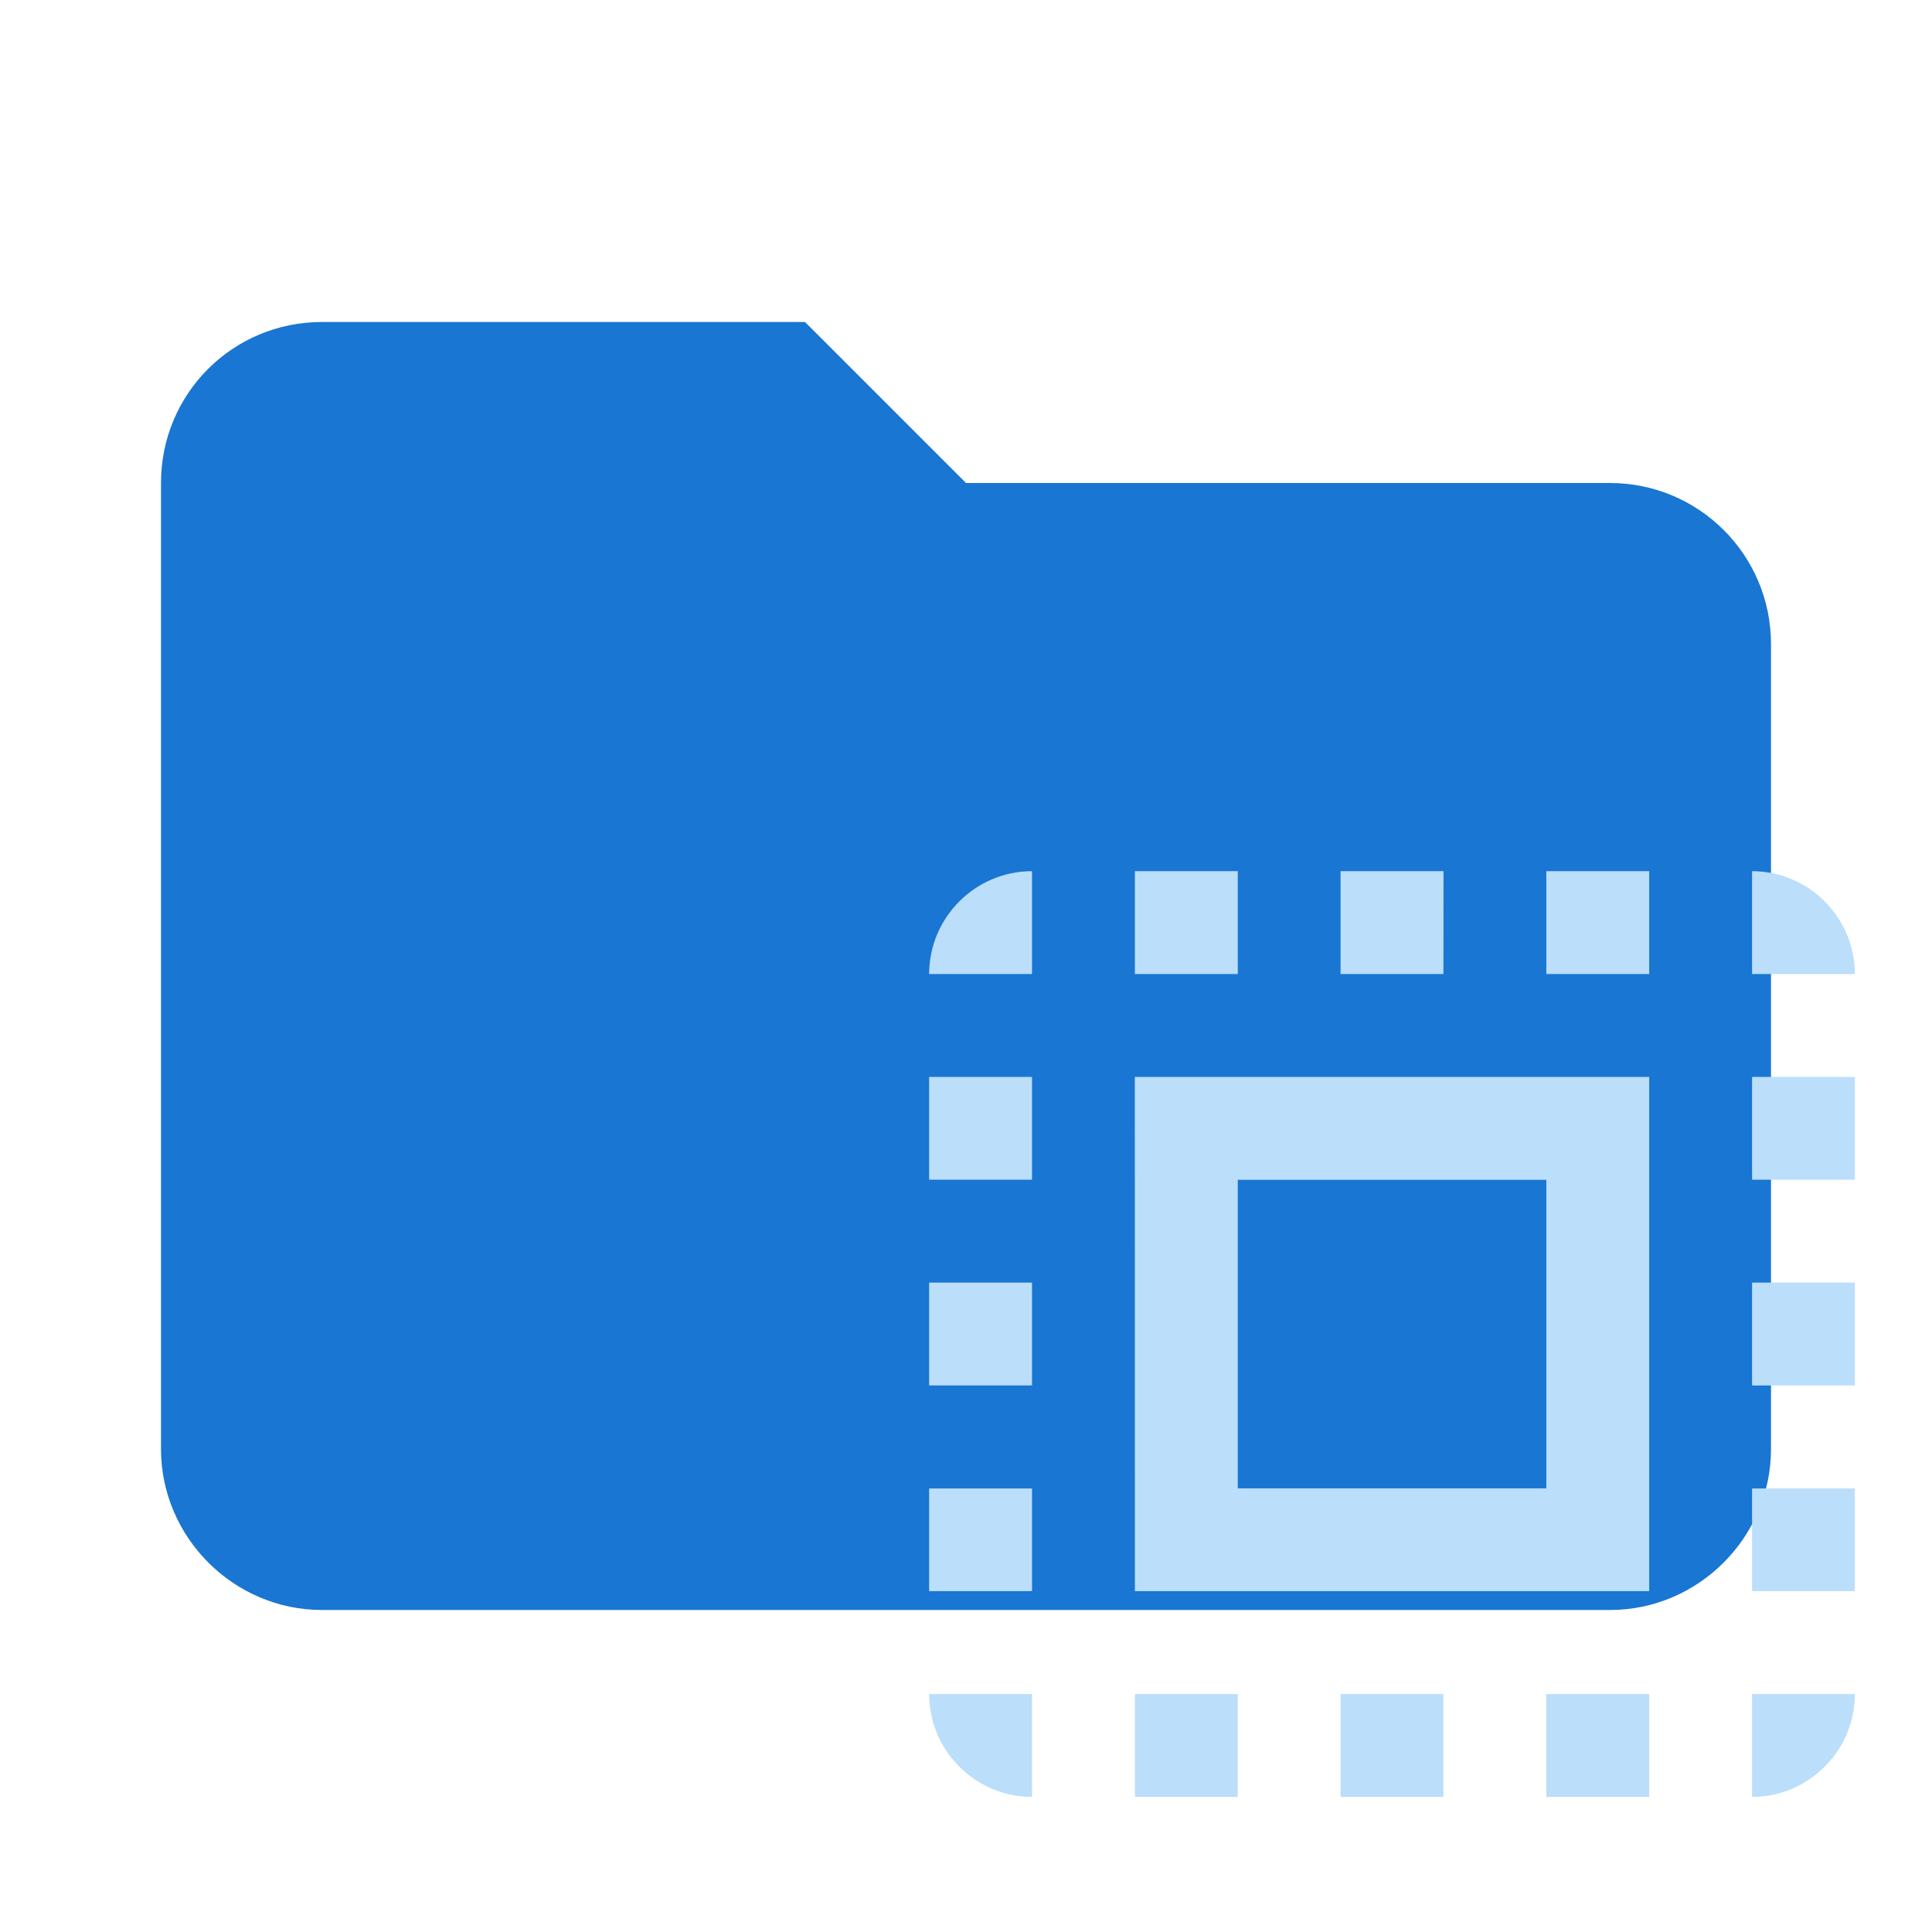
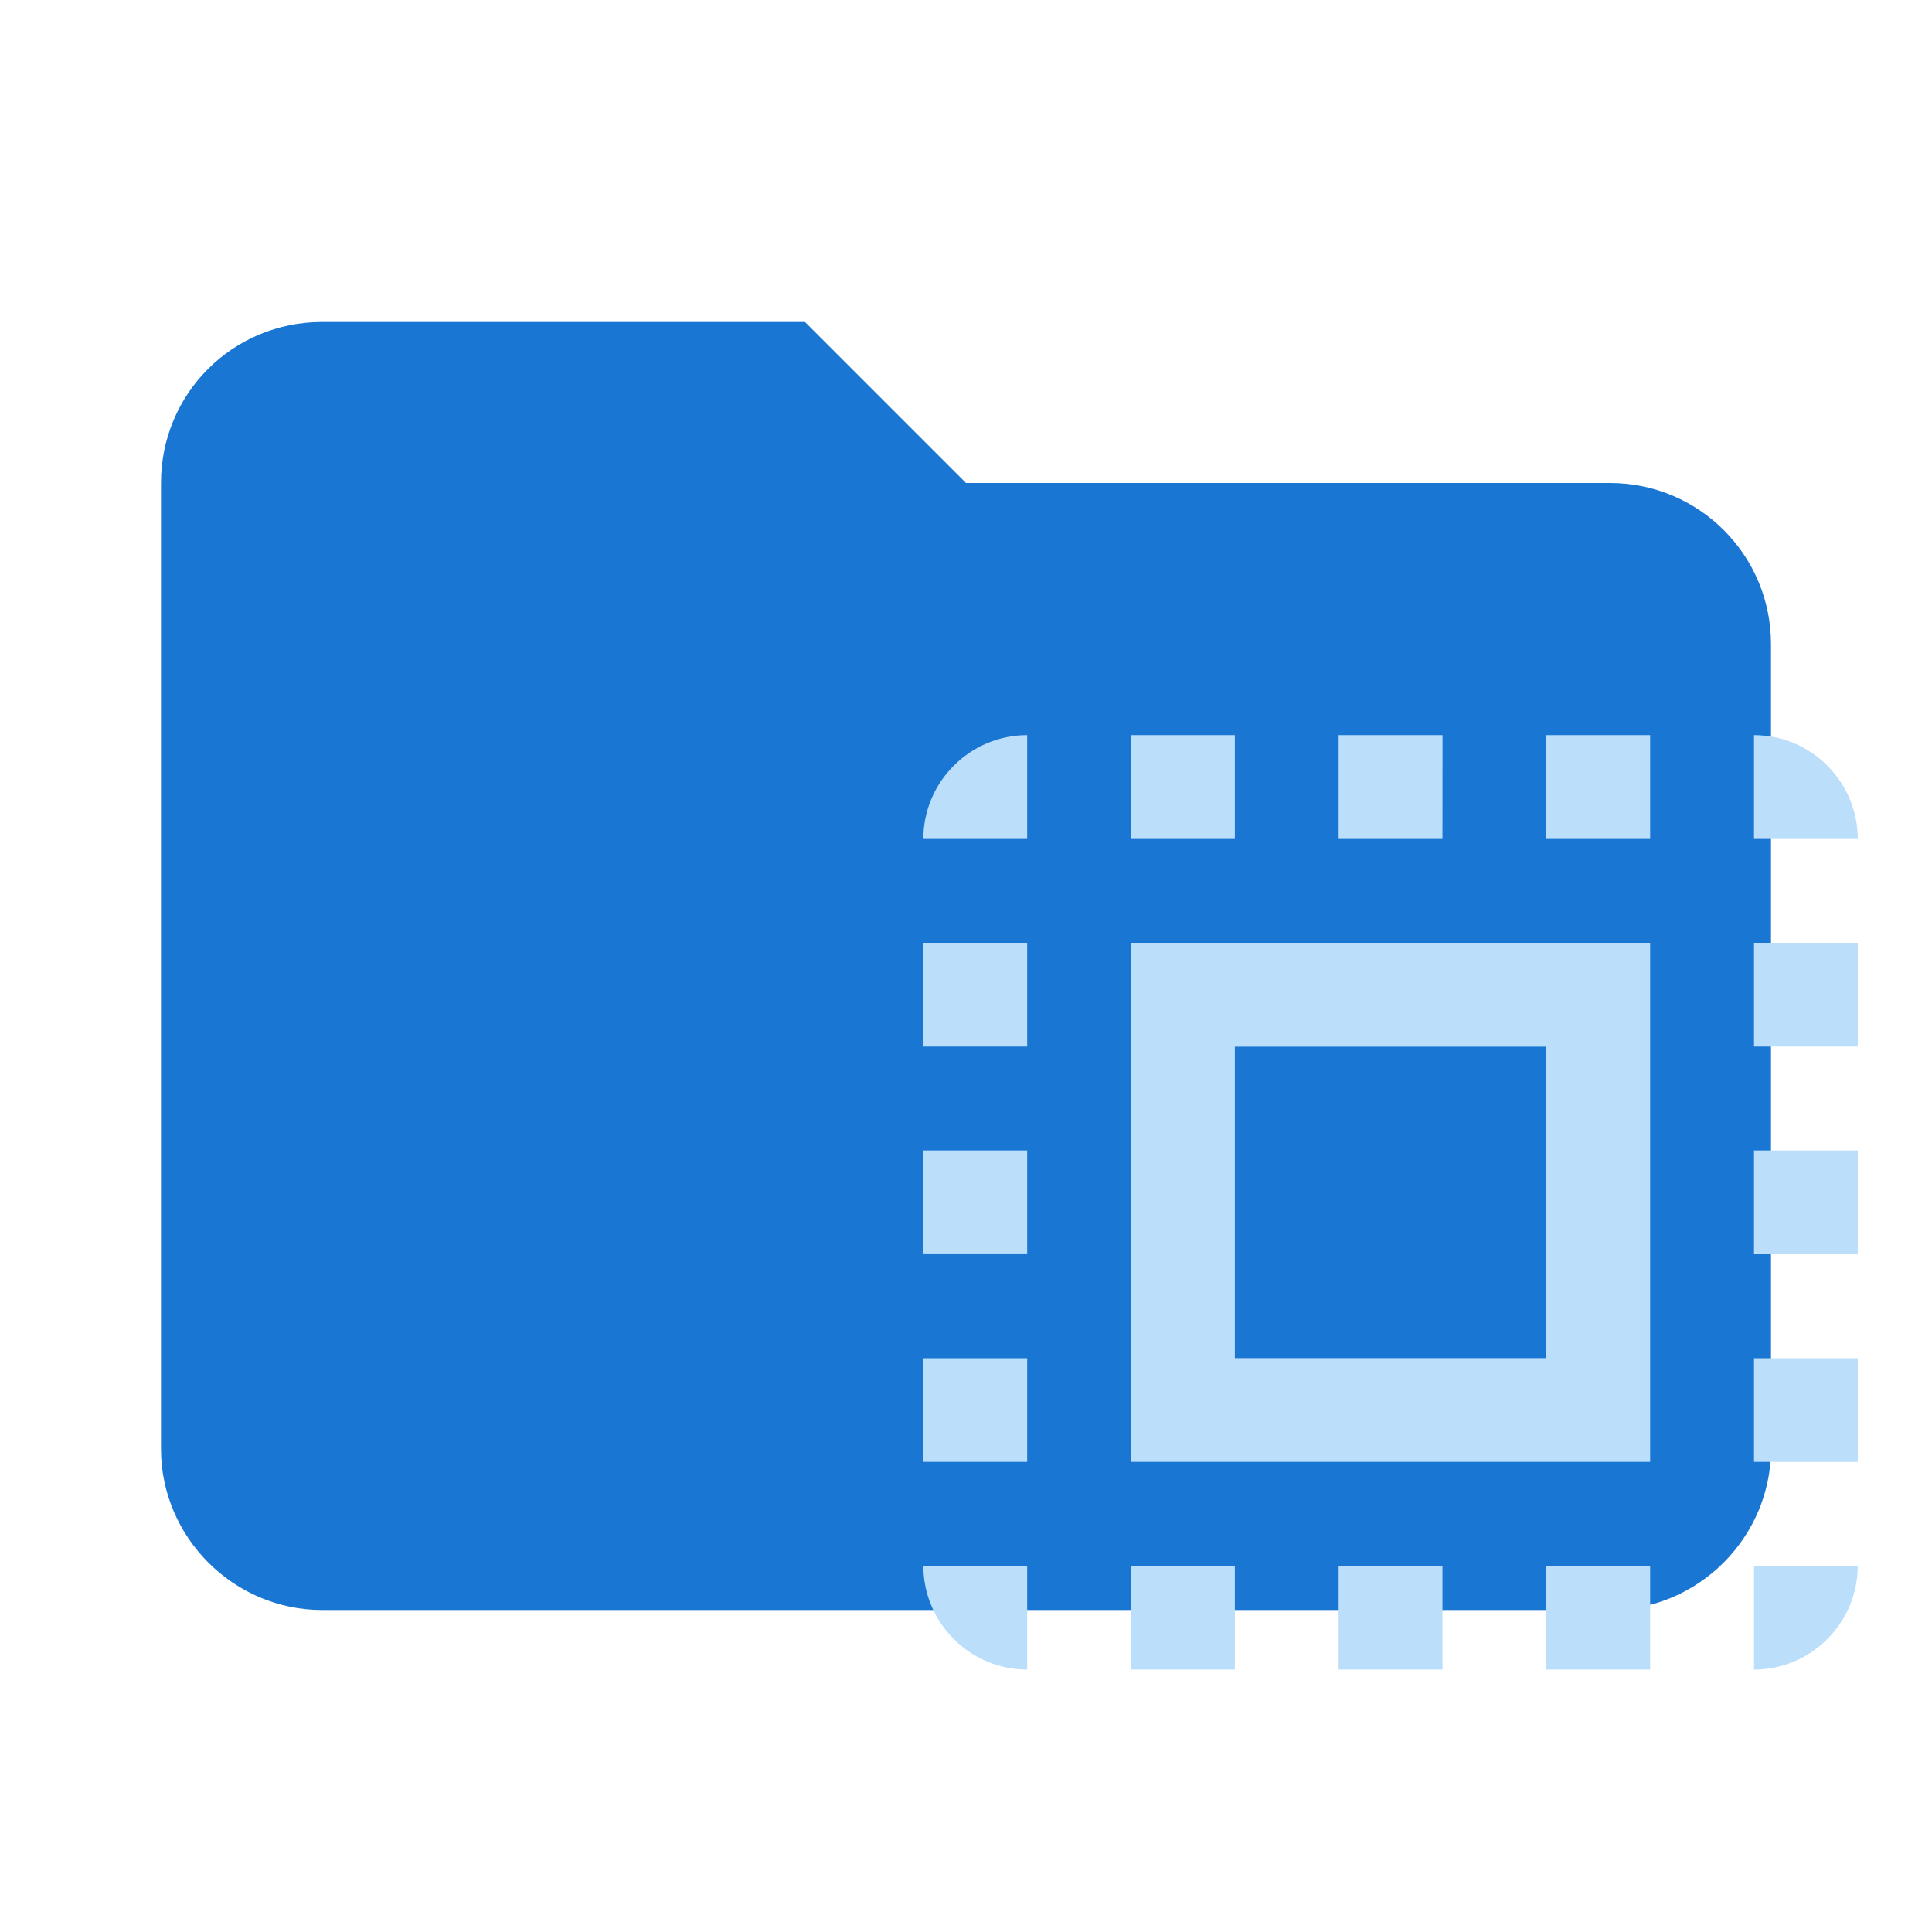
- <svg xmlns="http://www.w3.org/2000/svg" clip-rule="evenodd" fill-rule="evenodd" stroke-linejoin="round" stroke-miterlimit="1.414" viewBox="0 0 24 24">
-   <path fill="#1976D2" d="M10 4H4c-1.11 0-2 .89-2 2v12c0 1.097.903 2 2 2h16c1.097 0 2-.903 2-2V8a2 2 0 0 0-2-2h-8l-2-2z" fill-rule="nonzero" />
-   <path fill="#BBDEFB" d="M11.542 12.1h1.278v-1.278c-.703 0-1.278.575-1.278 1.278zm0 5.11h1.278v-1.277h-1.278zm2.556 5.112h1.278v-1.278h-1.278zm-2.556-7.667h1.278v-1.277h-1.278zm6.39-3.833h-1.279V12.1h1.278zm3.833 0V12.1h1.277c0-.703-.575-1.278-1.277-1.278zm-8.945 11.5v-1.278h-1.278c0 .703.575 1.278 1.278 1.278zm-1.278-2.556h1.278V18.49h-1.278zm3.834-8.944h-1.278V12.1h1.278zm1.277 11.5h1.278v-1.278h-1.278zm5.112-5.111h1.277v-1.278h-1.277zm0 5.111c.702 0 1.277-.575 1.277-1.278h-1.277zm0-7.667h1.277v-1.277h-1.277zm0 5.111h1.277V18.49h-1.277zm-2.556 2.556h1.278v-1.278h-1.278zm0-10.222h1.278v-1.278h-1.278zm-5.111 7.666h6.389v-6.388h-6.39zm1.278-5.11h3.833v3.833h-3.833z" />
+ <svg xmlns="http://www.w3.org/2000/svg" clip-rule="evenodd" fill-rule="evenodd" stroke-linejoin="round" stroke-miterlimit="1.414" version="1.1" viewBox="0 0 24 24">
+   <path d="M10 4H4c-1.11 0-2 .89-2 2v12c0 1.097.903 2 2 2h16c1.097 0 2-.903 2-2V8a2 2 0 0 0-2-2h-8l-2-2z" fill="#1976D2" fill-rule="nonzero" />
+   <path d="m11.47 10.422h1.29v-1.29c-.71 0-1.29.58-1.29 1.29zm0 5.158h1.29v-1.289h-1.29zm2.58 5.16h1.29v-1.29h-1.29zm-2.58-7.739h1.29v-1.289h-1.29zm6.45-3.869h-1.291v1.29h1.29zm3.869 0v1.29h1.289c0-.71-.58-1.29-1.289-1.29zm-9.029 11.608v-1.29h-1.29c0 .71.58 1.29 1.29 1.29zm-1.29-2.58h1.29v-1.288h-1.29zm3.87-9.028h-1.29v1.29h1.29zm1.289 11.608h1.29v-1.29h-1.29zm5.16-5.159h1.289v-1.29h-1.289zm0 5.159c.709 0 1.289-.58 1.289-1.29h-1.289zm0-7.739h1.289v-1.289h-1.289zm0 5.159h1.289v-1.288h-1.289zm-2.58 2.58h1.29v-1.29h-1.29zm0-10.318h1.29v-1.29h-1.29zm-5.159 7.738h6.449v-6.448h-6.45zm1.29-5.158h3.869v3.869h-3.869z" style="fill:#bbdefb;stroke-width:1.009" />
</svg>
